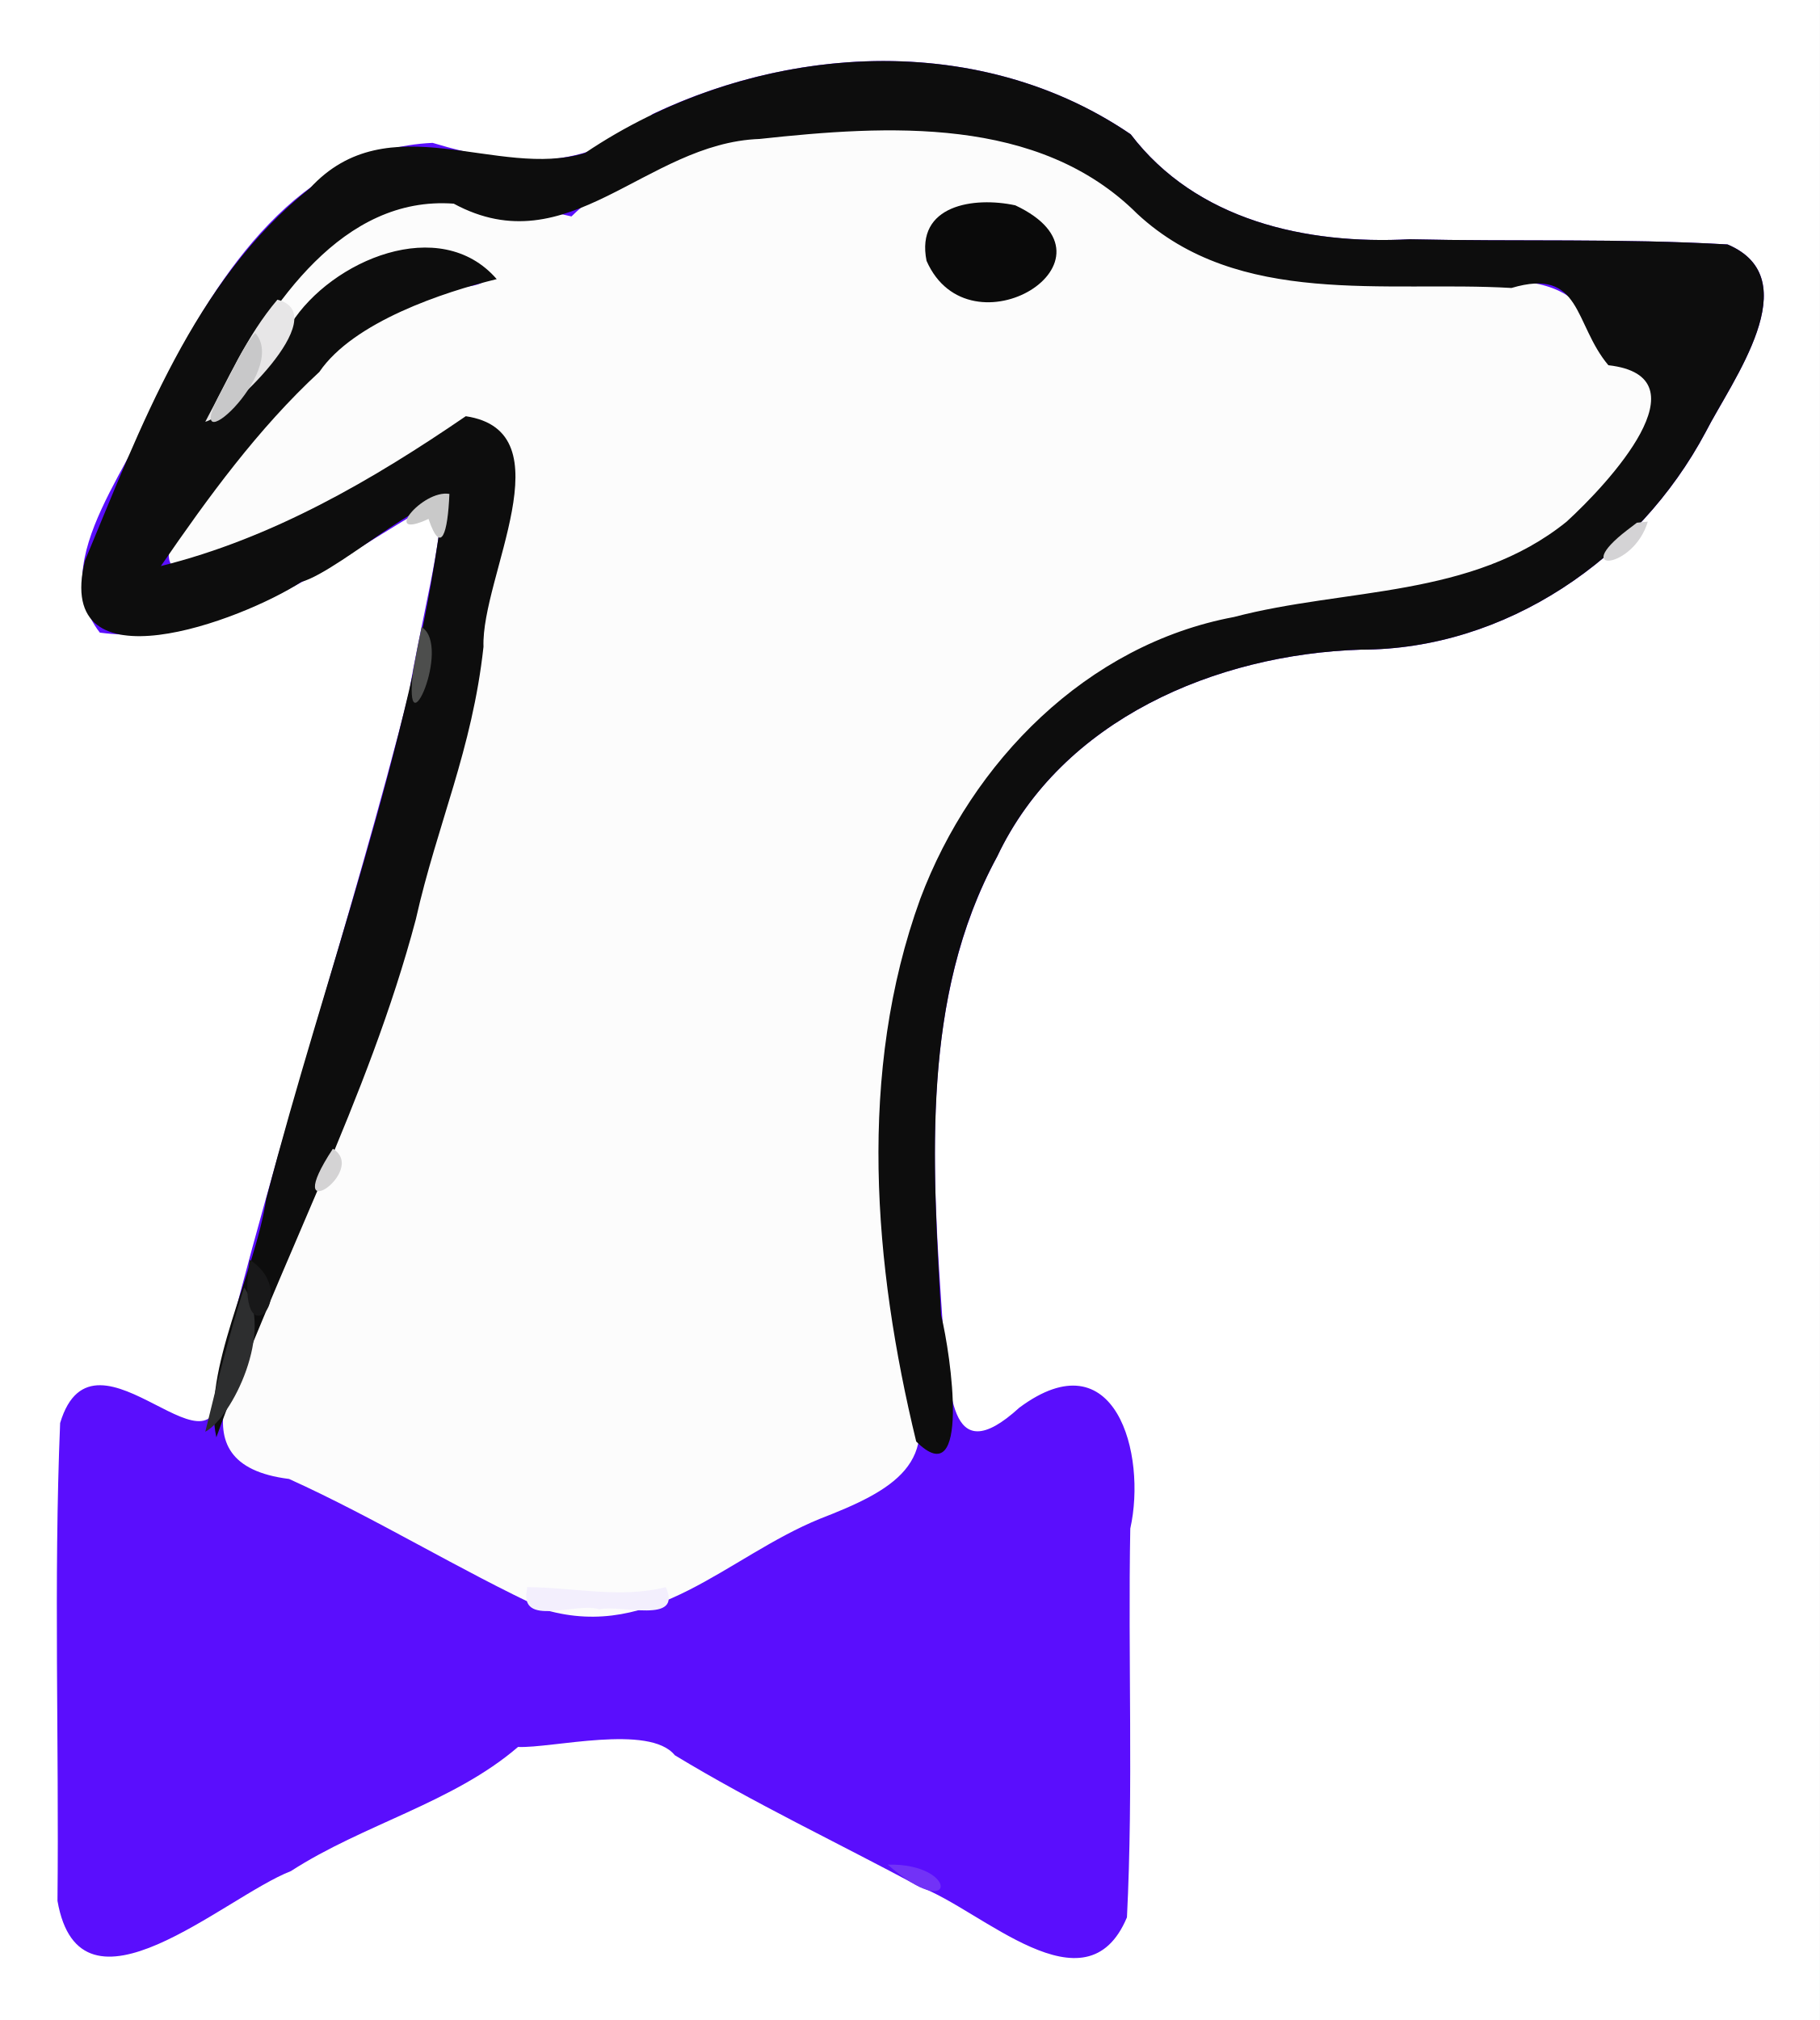
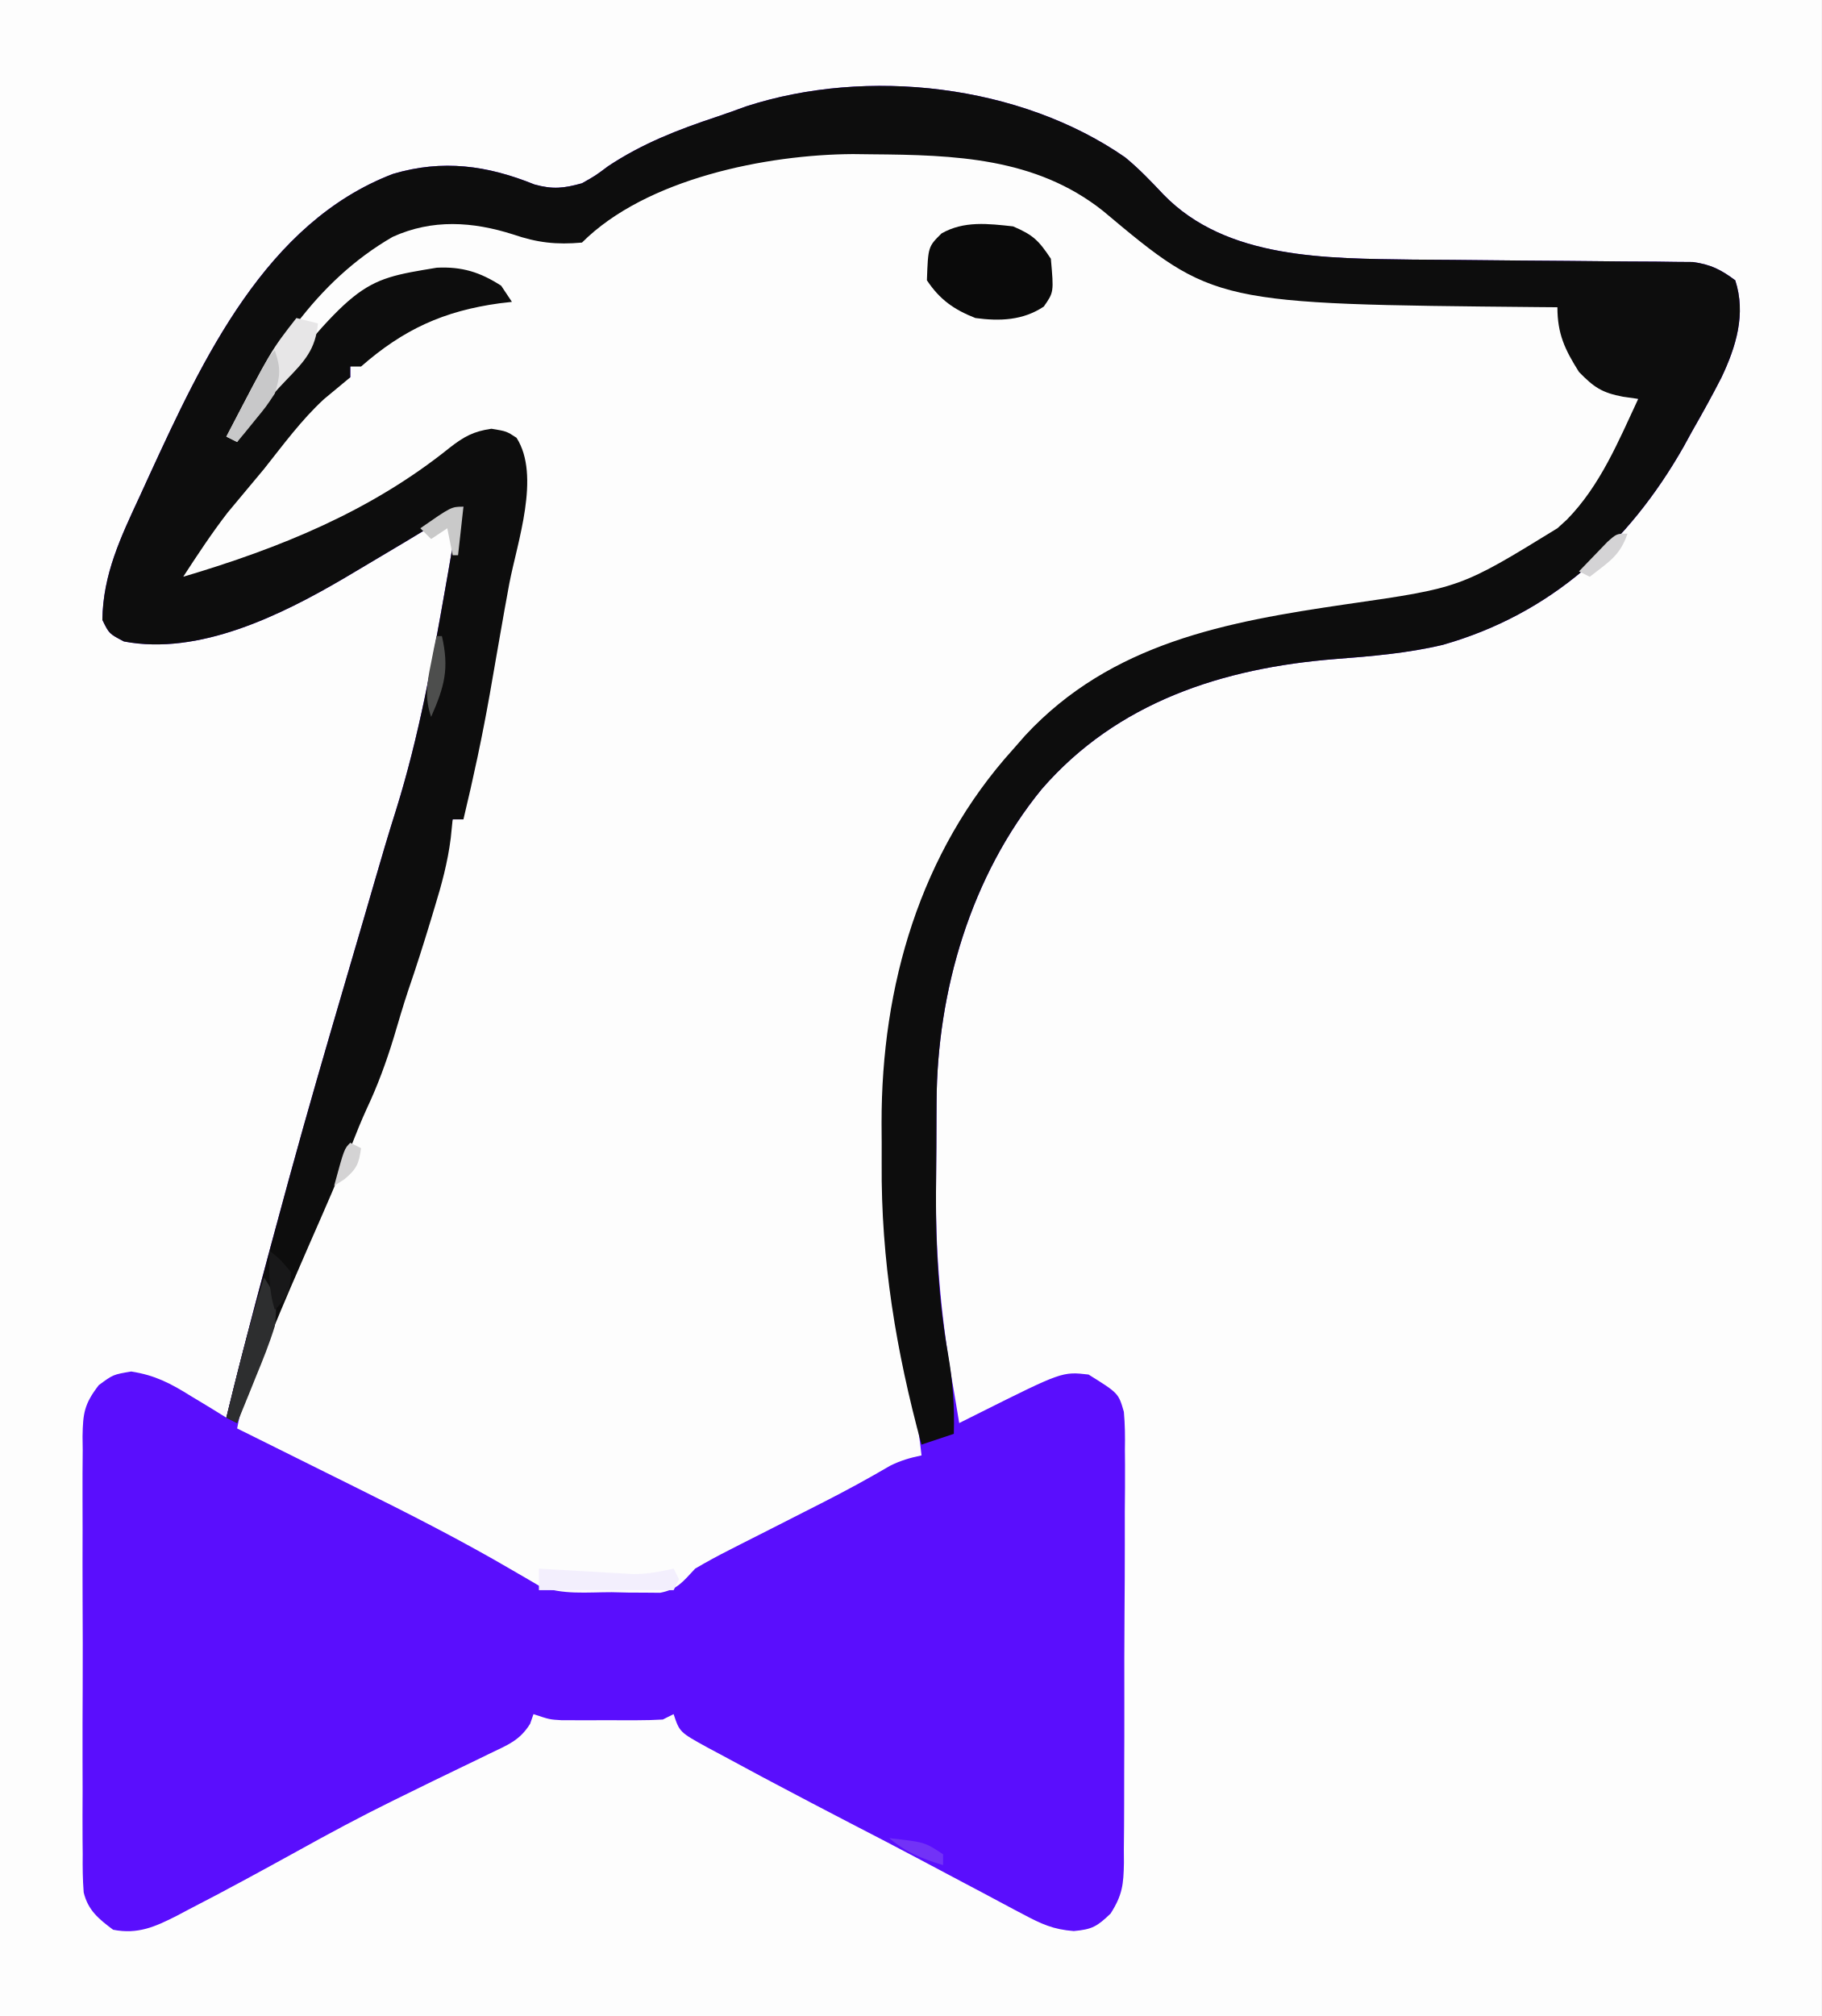
- <svg xmlns="http://www.w3.org/2000/svg" id="a" version="1.1" viewBox="35 47 328 364">
-   <rect x="35" y="47" width="328" height="364" fill="#fff" />
-   <path id="b" d="m238.79 71.191c11.843 15.553 31.664 19.911 50.296 18.925 19.087 0.435 38.275-0.177 57.292 0.933 14.622 6.19 0.808 24.501-3.967 33.841-12.108 22.716-35.994 39.176-62.151 39.177-26.072 0.839-53.847 12.57-65.53 37.281-14.042 25.944-11.699 56.554-9.767 84.931 1.427 10.268 0.61 26.39 13.772 14.371 17.296-12.828 22.988 8.404 19.988 21.787-0.435 23.34 0.567 46.768-0.602 70.062-7.386 17.607-26.291-1.479-37.365-5.503-14.703-7.907-29.868-15.054-44.133-23.71-4.568-5.668-22.212-1.218-28.252-1.489-11.695 10.051-27.892 13.93-40.937 22.37-12.007 4.66-38.002 28.736-42.074 5.358 0.3-28.684-0.707-57.476 0.478-86.097 6.207-20.65 29.662 14.448 28.645-8.427 10.117-41.516 23.823-82.066 34.306-123.46 1.62-10.466 6.468-29.029 5.609-34.569-19.056 10.491-38.206 27.108-61.402 24.025-10.251-13.175 7.218-31.157 11.578-45.275 9.699-19.335 24.501-41.912 48.402-42.977 14.328 4.319 27.627 5.399 39.649-5.192 27.173-12.926 60.683-13.709 86.164 3.635z" fill="#fcfcfc" />
-   <path id="c" d="m238.79 71.191c11.843 15.553 31.664 19.911 50.296 18.925 19.087 0.435 38.275-0.177 57.292 0.933 14.622 6.19 0.808 24.501-3.967 33.841-12.108 22.716-35.994 39.176-62.151 39.177-26.072 0.839-53.847 12.57-65.53 37.281-14.042 25.944-11.699 56.554-9.767 84.931 1.427 10.268 0.61 26.39 13.772 14.371 17.296-12.828 22.988 8.404 19.988 21.787-0.435 23.34 0.567 46.768-0.602 70.062-7.386 17.607-26.291-1.479-37.365-5.503-14.703-7.907-29.868-15.054-44.133-23.71-4.568-5.668-22.212-1.218-28.252-1.489-11.695 10.051-27.892 13.93-40.937 22.37-12.007 4.66-38.002 28.736-42.074 5.358 0.3-28.684-0.707-57.476 0.478-86.097 6.207-20.65 29.662 14.448 28.645-8.427 10.117-41.516 23.823-82.066 34.306-123.46 1.62-10.466 6.468-29.029 5.609-34.569-19.056 10.491-38.206 27.108-61.402 24.025-10.251-13.175 7.218-31.157 11.578-45.275 9.699-19.335 24.501-41.912 48.402-42.977 14.328 4.319 27.627 5.399 39.649-5.192 27.173-12.926 60.683-13.709 86.164 3.635zm-100.79 14.809c-18.491-4.28-40.495-6.038-51.71 13.473-4.383 6.178-14.896 20.945-12.254 23.745 10.725-11.498 20.051-27.521 37.019-30.554 8.63-0.752 19.118 6.374 4.064 6.16-14.936 4.627-23.779 15.273-34.648 25.586-3.85 7.3-17.714 19.323-14.595 24.349 19.005-3.358 35.854-13.8 51.167-25.04 18.851-2.004 4.141 26.779 4.387 38.225-2.575 12.513-3.728 26.684-8.51 36.239-6.32 28.174-17.582 54.73-29.32 80.98-4.442 12.253-18.241 31.631 3.504 34.341 15.753 7.134 30.619 16.383 46.183 23.602 19.583 5.617 32.746-9.6 49.509-16.429 12.941-5.012 22.578-10.058 15.654-24.871-4.977-23.202-5.13-47.55-1.251-70.913 5.946-30.001 27.25-59.301 58.656-65.392 24.283-6.18 54.347-3.961 70.563-26.721 8.352-9.281 10.2-19.345-3.308-23.318-3.526-18.788-26.76-8.965-41.066-12.27-19.241-0.398-37.648-7.874-52.176-20.366-18.725-9.695-41.195-8.017-61.417-5.138-11.002 2.354-22.245 6.298-30.451 14.312z" fill="#5a0efd" />
-   <path id="d" d="m238.79 71.191c11.843 15.553 31.664 19.911 50.296 18.925 19.087 0.435 38.275-0.177 57.292 0.933 14.622 6.19 0.808 24.501-3.967 33.841-12.108 22.716-35.994 39.176-62.151 39.177-26.072 0.839-53.847 12.57-65.53 37.281-13.753 25.228-11.616 54.936-10.112 82.609 1.798 7.222 5.37 32.588-4.481 22.8-7.709-31.763-10.625-66.55 0.741-97.818 9.28-24.685 29.998-45.791 56.529-50.755 20.145-5.294 42.846-3.359 59.957-17.181 7.444-6.8 25.466-26.152 7.527-28.191-6.292-7.483-4.753-17.699-17.464-13.919-22.744-1.336-49.157 3.599-67.442-13.359-17.787-17.735-45.08-15.983-68.086-13.494-20.535 0.733-34.402 22.861-55.117 11.66-20.042-1.483-32.984 18.179-41.189 33.797-6.309 12.174 7.937-8.534 11.867-12.157 7.263-11.461 26.886-19.794 37.069-8.043-9.516 2.311-25.83 7.699-31.971 16.726-11.048 10.212-20.058 22.61-28.561 34.976 20.103-4.996 38.128-15.487 54.954-26.998 18.344 2.751 2.751 28.979 3.193 41.55-2.034 18.615-8.313 31.847-12.206 49.155-8.583 32.363-24.617 61.922-35.942 93.294-2.621-11.927 6.891-29.197 9-43 10.622-40.846 25.86-80.581 31.521-122.59 1.817-8.889-17.909 9.447-25.203 11.447-10.654 6.945-44.821 19.791-39.002-3.837 10.024-23.954 19.562-50.381 40.545-67.098 14.134-15.409 33.93-1.509 49.612-6.364 28.609-19.265 68.92-23.409 98.32-3.363z" fill="#0d0d0d" />
-   <path id="e" d="m218 84c20.916 9.845-8.256 27.607-16 10-2.012-10.074 8.553-11.608 16-10z" fill="#0a0a0a" />
-   <path id="f" d="m85 101c10.549 2.681-9.365 21.271-13 22 4.034-7.497 7.448-15.448 13-22z" fill="#e7e6e7" />
-   <path id="g" d="m79 279c5.492 7.698-2.149 23.418-7 26 2.131-8.719 4.284-17.441 7-26z" fill="#2d2e2f" />
-   <path id="h" d="m130 333c8.32 0.028 16.788 2.088 25 0 3.109 6.791-8.194 3.068-11.965 4-4.174-1.398-14.562 3.417-13.035-3.682z" fill="#f3effd" />
-   <path id="i" d="m81 107c6.309 7.034-14.249 25.147-6.048 10.421 2.022-3.462 3.393-7.376 6.048-10.421z" fill="#c8c8c9" />
-   <path id="j" d="m80 274c9.938 6.521-2.861 19.004 0 0z" fill="#181819" />
-   <path id="k" d="m116 136c-0.287 7.023-1.478 11.204-3.766 4.511-8.675 4.013-1.132-5.341 3.766-4.511z" fill="#c9c9c9" />
-   <path id="l" d="m111 160c5.525 3.415-3.411 23.304-1.531 7.804 0.462-2.611 0.984-5.21 1.531-7.804z" fill="#4d4e4d" />
-   <path id="m" d="m195 383c13.114-0.291 12.361 10.885 0 0z" fill="#7232f7" />
-   <path id="n" d="m332 141c-2.572 8.65-14.115 9.515-3.727 1.531l1.761-1.34z" fill="#d4d3d5" />
-   <path id="o" d="m95 254c6.569 4.063-9.852 14.971 0 0z" fill="#d4d3d4" />
+ <svg xmlns="http://www.w3.org/2000/svg" version="1.1" viewBox="30 42 338 374" preserveAspectRatio="xMidYMid meet">
+   <path transform="translate(0)" d="m0 0h368v433h-368v-433z" fill="#FDFDFD" />
+   <path transform="translate(238.79 71.191)" d="m0 0c2.602 2.132 4.836 4.488 7.144 6.934 11.716 12.041 30.317 11.797 46.15 12.033 2.523 0.021 5.046 0.039 7.568 0.053 1.359 0.013 2.719 0.027 4.079 0.041 5.704 0.061 11.408 0.116 17.113 0.149 3.517 0.021 7.033 0.056 10.549 0.101 1.972 0.021 3.945 0.026 5.918 0.031 1.199 0.017 2.398 0.033 3.633 0.05 1.051 0.008 2.102 0.016 3.185 0.025 3.303 0.452 5.208 1.405 7.868 3.392 2.04 6.245 0.145 12.345-2.568 18.053-1.72 3.369-3.553 6.664-5.432 9.947-0.523 0.954-1.047 1.908-1.586 2.891-10.204 17.927-24.666 31.041-44.664 36.734-6.595 1.568-13.268 2.12-20.013 2.641-20.844 1.663-40.42 7.988-54.417 24.119-13.16 16.088-19.42 37.474-19.524 58.001-0.006 0.897-0.011 1.794-0.017 2.719-0.009 1.899-0.016 3.797-0.02 5.696-0.01 2.833-0.041 5.665-0.072 8.498-0.071 12.503 1.112 24.403 3.312 36.701 0.335 2 0.669 4 1 6 1.132-0.566 2.264-1.132 3.43-1.715 15.695-7.848 15.695-7.848 20.57-7.285 5.556 3.459 5.556 3.459 6.552 6.915 0.216 2.358 0.236 4.65 0.192 7.018 0.007 0.89 0.015 1.78 0.022 2.697 0.016 2.936-0.011 5.871-0.04 8.807-0.001 2.043-8.3e-7 4.087 0.003 6.131-1.7934e-4 4.281-0.021 8.561-0.057 12.841-0.045 5.485-0.046 10.968-0.033 16.453 0.007 4.219-0.007 8.438-0.026 12.657-0.008 2.022-0.01 4.044-0.007 6.067 7.4248e-4 2.827-0.025 5.653-0.057 8.48 0.005 0.834 0.01 1.669 0.015 2.529-0.073 3.994-0.275 5.95-2.474 9.401-2.481 2.378-3.413 2.945-6.833 3.245-3.794-0.281-6.028-1.317-9.379-3.101-0.573-0.3-1.146-0.601-1.736-0.91-1.867-0.982-3.723-1.981-5.581-2.981-1.301-0.689-2.603-1.377-3.905-2.063-2.635-1.391-5.268-2.788-7.897-4.19-4.349-2.315-8.725-4.577-13.103-6.838-4.565-2.362-9.114-4.754-13.656-7.159-0.895-0.474-1.79-0.947-2.712-1.435-2.561-1.363-5.113-2.742-7.663-4.127-1.143-0.609-1.143-0.609-2.309-1.23-5.2-2.86-5.2-2.86-6.316-6.208l-2 1c-1.559 0.096-3.122 0.131-4.684 0.133-0.927 0.001-1.855 0.003-2.811 0.004-1.457-0.006-1.457-0.006-2.943-0.012-1.451 0.006-1.451 0.006-2.932 0.012-0.929-0.001-1.857-0.003-2.814-0.004-1.277-0.002-1.277-0.002-2.58-0.003-2.237-0.129-2.237-0.129-5.237-1.129-0.207 0.593-0.413 1.186-0.626 1.797-1.922 3.081-4.098 3.888-7.358 5.453-0.603 0.295-1.207 0.589-1.829 0.893-1.298 0.633-2.599 1.26-3.902 1.883-3.441 1.646-6.862 3.33-10.285 5.013-0.686 0.336-1.372 0.672-2.079 1.018-5.982 2.942-11.842 6.082-17.671 9.318-6.712 3.701-13.433 7.371-20.25 10.875-0.724 0.383-1.448 0.767-2.194 1.162-4.021 2.038-7.212 3.482-11.806 2.588-2.66-1.988-4.663-3.598-5.465-6.931-0.187-2.378-0.211-4.71-0.182-7.095-0.013-1.35-0.013-1.35-0.027-2.727-0.022-2.969-0.007-5.936 0.009-8.904-0.003-2.066-0.008-4.132-0.014-6.198-0.007-4.328 0.003-8.655 0.027-12.982 0.028-5.545 0.012-11.09-0.018-16.635-0.018-4.265-0.012-8.531 6.3896e-4 -12.796 0.003-2.045-7.5214e-4 -4.089-0.012-6.134-0.013-2.859 0.007-5.715 0.035-8.574-0.01-0.844-0.02-1.688-0.031-2.557 0.077-4.29 0.306-5.986 3.009-9.497 2.669-1.971 2.669-1.971 6.016-2.534 4.423 0.681 7.343 2.215 11.09 4.562 0.636 0.382 1.272 0.763 1.928 1.156 1.553 0.934 3.095 1.887 4.635 2.844 0.311-1.28 0.311-1.28 0.629-2.586 3.251-13.193 6.799-26.305 10.371-39.414 0.228-0.839 0.457-1.677 0.692-2.541 3.32-12.159 6.851-24.255 10.396-36.349 0.903-3.079 1.804-6.159 2.705-9.239 0.293-1.001 0.586-2.002 0.887-3.033 0.591-2.025 1.179-4.051 1.765-6.078 1.316-4.549 2.647-9.087 4.082-13.6 4.242-13.625 6.733-27.507 9.201-41.54 0.144-0.817 0.288-1.634 0.437-2.476 0.273-1.553 0.542-3.107 0.807-4.661 0.918-5.265 0.918-5.265 2.027-7.484-0.527 0.322-1.055 0.643-1.598 0.975-6.109 3.718-12.244 7.389-18.402 11.025-0.708 0.42-1.416 0.84-2.146 1.273-11.673 6.849-26.942 14.392-40.854 11.727-2.75-1.438-2.75-1.438-4-4 0.114-8.483 3.415-15.348 6.938-22.938 0.594-1.298 1.187-2.595 1.78-3.893 9.89-21.466 21.625-46.914 45.239-55.916 9.188-2.713 17.457-1.581 26.219 1.969 3.413 0.939 5.424 0.723 8.824-0.223 2.484-1.397 2.484-1.397 4.875-3.188 6.366-4.209 12.934-6.759 20.136-9.147 1.823-0.61 3.63-1.266 5.435-1.927 22.483-7.298 50.844-4.077 70.348 9.453zm-100.79 14.809c-4.747 0.424-8.249 0.032-12.75-1.5-7.564-2.413-15.024-2.892-22.375 0.438-15.319 8.8-23.647 23.561-30.875 39.062 3.364-1.121 3.748-1.7 5.688-4.5 7.82-10.726 19.473-24.564 33.367-26.836 4.694-0.23 7.983 0.92 11.945 3.336l1 1c-0.883 0.135-1.766 0.271-2.676 0.41-8.832 1.584-15.149 4.239-22.324 9.59-0.761 0.526-1.521 1.052-2.305 1.594-0.559 0.464-1.119 0.928-1.695 1.406v2c-0.558 0.226-1.116 0.451-1.691 0.684-10.834 6.178-18.996 20.503-26.309 30.316-0.552 0.695-1.103 1.39-1.672 2.106-1.52 1.782-1.52 1.782-1.328 3.894 5.064-0.573 9.602-1.681 14.375-3.5 0.686-0.261 1.373-0.523 2.08-0.792 11.846-4.665 22.952-10.641 32.905-18.609 2.716-2.098 4.469-3.078 7.91-3.501 2.731 0.402 2.731 0.402 4.731 2.402 1.261 8.401-0.897 16.99-2.478 25.213-0.615 3.282-1.191 6.571-1.765 9.861-0.218 1.244-0.435 2.488-0.659 3.77-0.434 2.482-0.866 4.964-1.296 7.447-1.712 9.688-1.712 9.688-2.946 13.83-0.918 3.089-1.012 5.674-0.855 8.879h-2c-0.166 0.644-0.332 1.289-0.503 1.953-0.768 2.975-1.538 5.949-2.309 8.922-0.261 1.013-0.522 2.026-0.791 3.07-2.32 8.935-4.682 17.587-8.396 26.055-1.157 3.487-2.247 6.989-3.328 10.5-1.589 4.608-3.721 8.957-5.807 13.354-3.31 7.012-6.312 14.141-9.264 21.309-0.922 2.234-1.856 4.463-2.79 6.692-0.6 1.452-1.2 2.903-1.799 4.356-0.274 0.65-0.548 1.3-0.83 1.97-1.973 4.84-3.179 9.694-4.182 14.819 1.138 0.564 2.277 1.128 3.45 1.709 4.293 2.128 8.582 4.261 12.871 6.396 1.844 0.917 3.688 1.832 5.533 2.746 9.967 4.937 19.831 9.943 29.427 15.572 0.897 0.52 1.795 1.04 2.719 1.576 0.674 0.395 1.347 0.789 2.042 1.196 4.199 1.724 8.987 1.174 13.458 1.179 1.045 0.024 2.091 0.049 3.168 0.074 1.007 0.004 2.014 0.008 3.051 0.012 0.917 0.008 1.834 0.016 2.779 0.025 3.274-0.636 4.232-2.086 6.502-4.486 2.099-1.237 4.245-2.396 6.418-3.496 0.617-0.315 1.233-0.631 1.869-0.956 1.963-1.002 3.932-1.994 5.901-2.986 1.945-0.987 3.889-1.976 5.832-2.967 1.258-0.641 2.517-1.28 3.776-1.918 4.194-2.133 8.307-4.372 12.366-6.752 1.928-0.97 3.732-1.484 5.839-1.925-0.7-6.239-1.781-12.343-3-18.5-0.357-1.802-0.711-3.604-1.062-5.406-0.156-0.787-0.312-1.574-0.473-2.385-1.12-6.526-1.631-12.85-1.668-19.459-0.006-0.816-0.011-1.633-0.017-2.474-0.009-1.721-0.016-3.442-0.02-5.163-0.01-2.578-0.041-5.156-0.072-7.734-0.164-25.651 6.864-50.529 24.312-69.879 0.664-0.768 1.328-1.537 2.012-2.328 15.476-16.82 37.319-20.433 58.832-23.579 17.961-2.659 32.853-6.086 45.191-20.378 3.477-4.804 8.965-12.656 8.965-18.715-0.603-0.219-1.207-0.438-1.828-0.664-5.449-2.162-8.491-3.868-11.172-9.336-0.81-2.327-1.423-4.598-2-7-7.282-0.801-14.501-1.116-21.823-1.239-23.929-0.448-43.634-1.826-62.513-17.648-12.475-9.896-27.568-10.37-42.852-10.488-1.745-0.021-1.745-0.021-3.525-0.042-16.049 0.087-38.425 4.555-50.288 16.417z" fill="#5A0EFD" />
+   <path transform="translate(238.79 71.191)" d="m0 0c2.602 2.132 4.836 4.488 7.144 6.934 11.716 12.041 30.317 11.797 46.15 12.033 2.523 0.021 5.046 0.039 7.568 0.053 1.359 0.013 2.719 0.027 4.079 0.041 5.704 0.061 11.408 0.116 17.113 0.149 3.517 0.021 7.033 0.056 10.549 0.101 1.972 0.021 3.945 0.026 5.918 0.031 1.199 0.017 2.398 0.033 3.633 0.05 1.051 0.008 2.102 0.016 3.185 0.025 3.303 0.452 5.208 1.405 7.868 3.392 2.04 6.245 0.145 12.345-2.568 18.053-1.72 3.369-3.553 6.664-5.432 9.947-0.523 0.954-1.047 1.908-1.586 2.891-10.204 17.927-24.666 31.041-44.664 36.734-6.595 1.568-13.268 2.12-20.013 2.641-20.844 1.663-40.42 7.988-54.417 24.119-13.16 16.088-19.42 37.474-19.524 58.001-0.006 0.897-0.011 1.794-0.017 2.719-0.009 1.899-0.016 3.797-0.02 5.696-0.01 2.833-0.041 5.665-0.072 8.498-0.057 10.192 0.478 19.973 2.258 30.022 0.879 4.983 1.191 9.616 1.054 14.679-2.97 0.99-2.97 0.99-6 2-4.705-17.316-7.53-34.236-7.391-52.217 0.016-2.481-2.482e-5 -4.96-0.019-7.441-0.034-25.393 7.122-50.228 24.41-69.342 0.737-0.842 1.475-1.683 2.234-2.551 15.995-17.223 37.395-21.107 59.61-24.356 21.187-3.046 21.187-3.046 39.156-14.093 0.58-0.527 1.16-1.054 1.758-1.598 6.184-6.309 9.548-14.496 13.242-22.402-0.936-0.133-1.872-0.266-2.836-0.402-3.9-0.737-5.398-1.758-8.164-4.598-2.603-4.129-4-7.054-4-12-1.152-0.009-2.304-0.019-3.49-0.028-60.219-0.573-60.219-0.573-80.845-17.858-12.475-9.896-27.568-10.37-42.852-10.488-1.745-0.021-1.745-0.021-3.525-0.042-16.049 0.087-38.425 4.555-50.288 16.417-4.747 0.424-8.249 0.032-12.75-1.5-7.564-2.413-15.024-2.892-22.375 0.438-14.323 8.26-23.259 22.263-29.875 37.062 0.547-0.696 1.093-1.392 1.656-2.109 21.756-26.833 21.756-26.833 36.398-29.227 4.686-0.23 8.037 0.823 11.945 3.336l2 3c-0.75 0.086-1.5 0.173-2.273 0.262-10.424 1.431-17.86 4.855-25.727 11.738h-2v2c-1.626 1.349-3.252 2.698-4.879 4.047-4.203 3.87-7.574 8.491-11.121 12.953-2.25 2.704-4.503 5.405-6.762 8.102-2.958 3.83-5.596 7.847-8.238 11.898 17.953-5.342 34.746-12.114 49.463-23.952 2.636-2.052 4.401-3.028 7.737-3.509 2.801 0.461 2.801 0.461 4.652 1.672 4.513 7.031 0.138 19.374-1.333 27.029-0.601 3.204-1.165 6.413-1.725 9.623-0.213 1.217-0.426 2.434-0.646 3.688-0.421 2.404-0.84 4.808-1.257 7.212-1.382 7.81-3.033 15.526-4.89 23.237h-2c-0.174 1.719-0.174 1.719-0.352 3.473-0.562 4.482-1.696 8.656-3.023 12.965-0.226 0.749-0.451 1.497-0.683 2.269-1.327 4.378-2.708 8.735-4.199 13.06-0.961 2.892-1.811 5.813-2.68 8.734-1.397 4.572-2.978 8.889-5.017 13.209-1.001 2.193-1.898 4.4-2.772 6.646-2.449 6.168-5.125 12.234-7.79 18.31-4.818 10.997-9.516 21.995-13.483 33.334l-2-1c3.421-14.066 7.195-28.034 11-42 0.228-0.839 0.457-1.677 0.692-2.541 3.32-12.159 6.851-24.255 10.396-36.349 0.903-3.079 1.804-6.159 2.705-9.239 0.293-1.001 0.586-2.002 0.887-3.033 0.591-2.025 1.179-4.051 1.765-6.078 1.316-4.549 2.647-9.087 4.082-13.6 4.242-13.625 6.733-27.507 9.201-41.54 0.144-0.817 0.288-1.634 0.437-2.476 0.273-1.553 0.542-3.107 0.807-4.661 0.918-5.265 0.918-5.265 2.027-7.484-0.527 0.322-1.055 0.643-1.598 0.975-6.109 3.718-12.244 7.389-18.402 11.025-0.708 0.42-1.416 0.84-2.146 1.273-11.673 6.849-26.942 14.392-40.854 11.727-2.75-1.438-2.75-1.438-4-4 0.114-8.483 3.415-15.348 6.938-22.938 0.594-1.298 1.187-2.595 1.78-3.893 9.89-21.466 21.625-46.914 45.239-55.916 9.188-2.713 17.457-1.581 26.219 1.969 3.413 0.939 5.424 0.723 8.824-0.223 2.484-1.397 2.484-1.397 4.875-3.188 6.366-4.209 12.934-6.759 20.136-9.147 1.823-0.61 3.63-1.266 5.435-1.927 22.483-7.298 50.844-4.077 70.348 9.453z" fill="#0D0D0D" />
+   <path transform="translate(218,84)" d="m0 0c3.74 1.603 4.732 2.597 7 6 0.554 6.208 0.554 6.208-1.312 8.875-3.877 2.584-8.191 2.735-12.688 2.125-3.966-1.559-6.602-3.403-9-7 0.223-6.231 0.223-6.231 2.715-8.695 4.15-2.369 8.651-1.82 13.285-1.305z" fill="#0A0A0A" />
+   <path transform="translate(85,101)" d="m0 0 4 1c-0.447 4.842-2.487 7.005-5.812 10.438-3.55 3.686-6.467 7.256-9.188 11.562l-2-1c8.262-15.929 8.262-15.929 13-22z" fill="#E7E6E7" />
+   <path transform="translate(79,279)" d="m0 0c2.404 3.607 2.432 4.732 2 9-0.98 3.204-2.221 6.279-3.5 9.375-0.334 0.831-0.668 1.663-1.012 2.519-0.82 2.039-1.65 4.074-2.488 6.106l-2-1c2.134-8.731 4.28-17.428 7-26z" fill="#2D2E2F" />
+   <path transform="translate(130,333)" d="m0 0c0.58 0.036 1.159 0.071 1.757 0.108 2.643 0.158 5.287 0.307 7.931 0.455 0.912 0.056 1.824 0.112 2.764 0.17 0.886 0.048 1.772 0.097 2.686 0.146 1.218 0.071 1.218 0.071 2.46 0.143 2.583-0.023 4.892-0.441 7.404-1.022l1 2-1 2h-25v-4z" fill="#F3EFFD" />
+   <path transform="translate(81,107)" d="m0 0c1.132 3.396 1.015 4.623 0 8-1.629 2.457-1.629 2.457-3.562 4.812-0.641 0.79-1.281 1.58-1.941 2.394-0.741 0.888-0.741 0.888-1.496 1.793l-2-1c1.31-2.48 2.623-4.959 3.938-7.438 0.373-0.707 0.746-1.414 1.131-2.143 2.818-5.307 2.818-5.307 3.932-6.42z" fill="#C8C8C9" />
+   <path transform="translate(80,274)" d="m0 0c2.062 1.688 2.062 1.688 4 4-0.162 3.392-0.583 4.583-3 7-1.176-3.674-1.074-7.169-1-11z" fill="#181819" />
+   <path transform="translate(116,136)" d="m0 0-1 9h-1l-1-5-3 2-2-2c5.75-4 5.75-4 8-4z" fill="#C9C9C9" />
+   <path transform="translate(111,160)" d="m0 0h1c1.388 6.055 0.491 9.32-2 15-1.202-3.531-0.795-6.129-0.062-9.75 0.195-0.985 0.389-1.97 0.59-2.984 0.156-0.748 0.312-1.495 0.473-2.266z" fill="#4D4E4D" />
+   <path transform="translate(195,383)" d="m0 0c6.625 0.75 6.625 0.75 10 3v2c-3.912-1.156-6.875-2.355-10-5z" fill="#7232F7" />
+   <path transform="translate(332,141)" d="m0 0c-1.381 4.142-3.598 5.322-7 8l-2-1c1.119-1.173 2.245-2.338 3.375-3.5 0.94-0.975 0.94-0.975 1.898-1.969 1.727-1.531 1.727-1.531 3.727-1.531z" fill="#D4D3D5" />
+   <path transform="translate(95,254)" d="m0 0 2 1c-0.398 2.886-0.79 3.822-3.062 5.75l-1.938 1.25c1.875-6.875 1.875-6.875 3-8z" fill="#D4D3D4" />
</svg>
